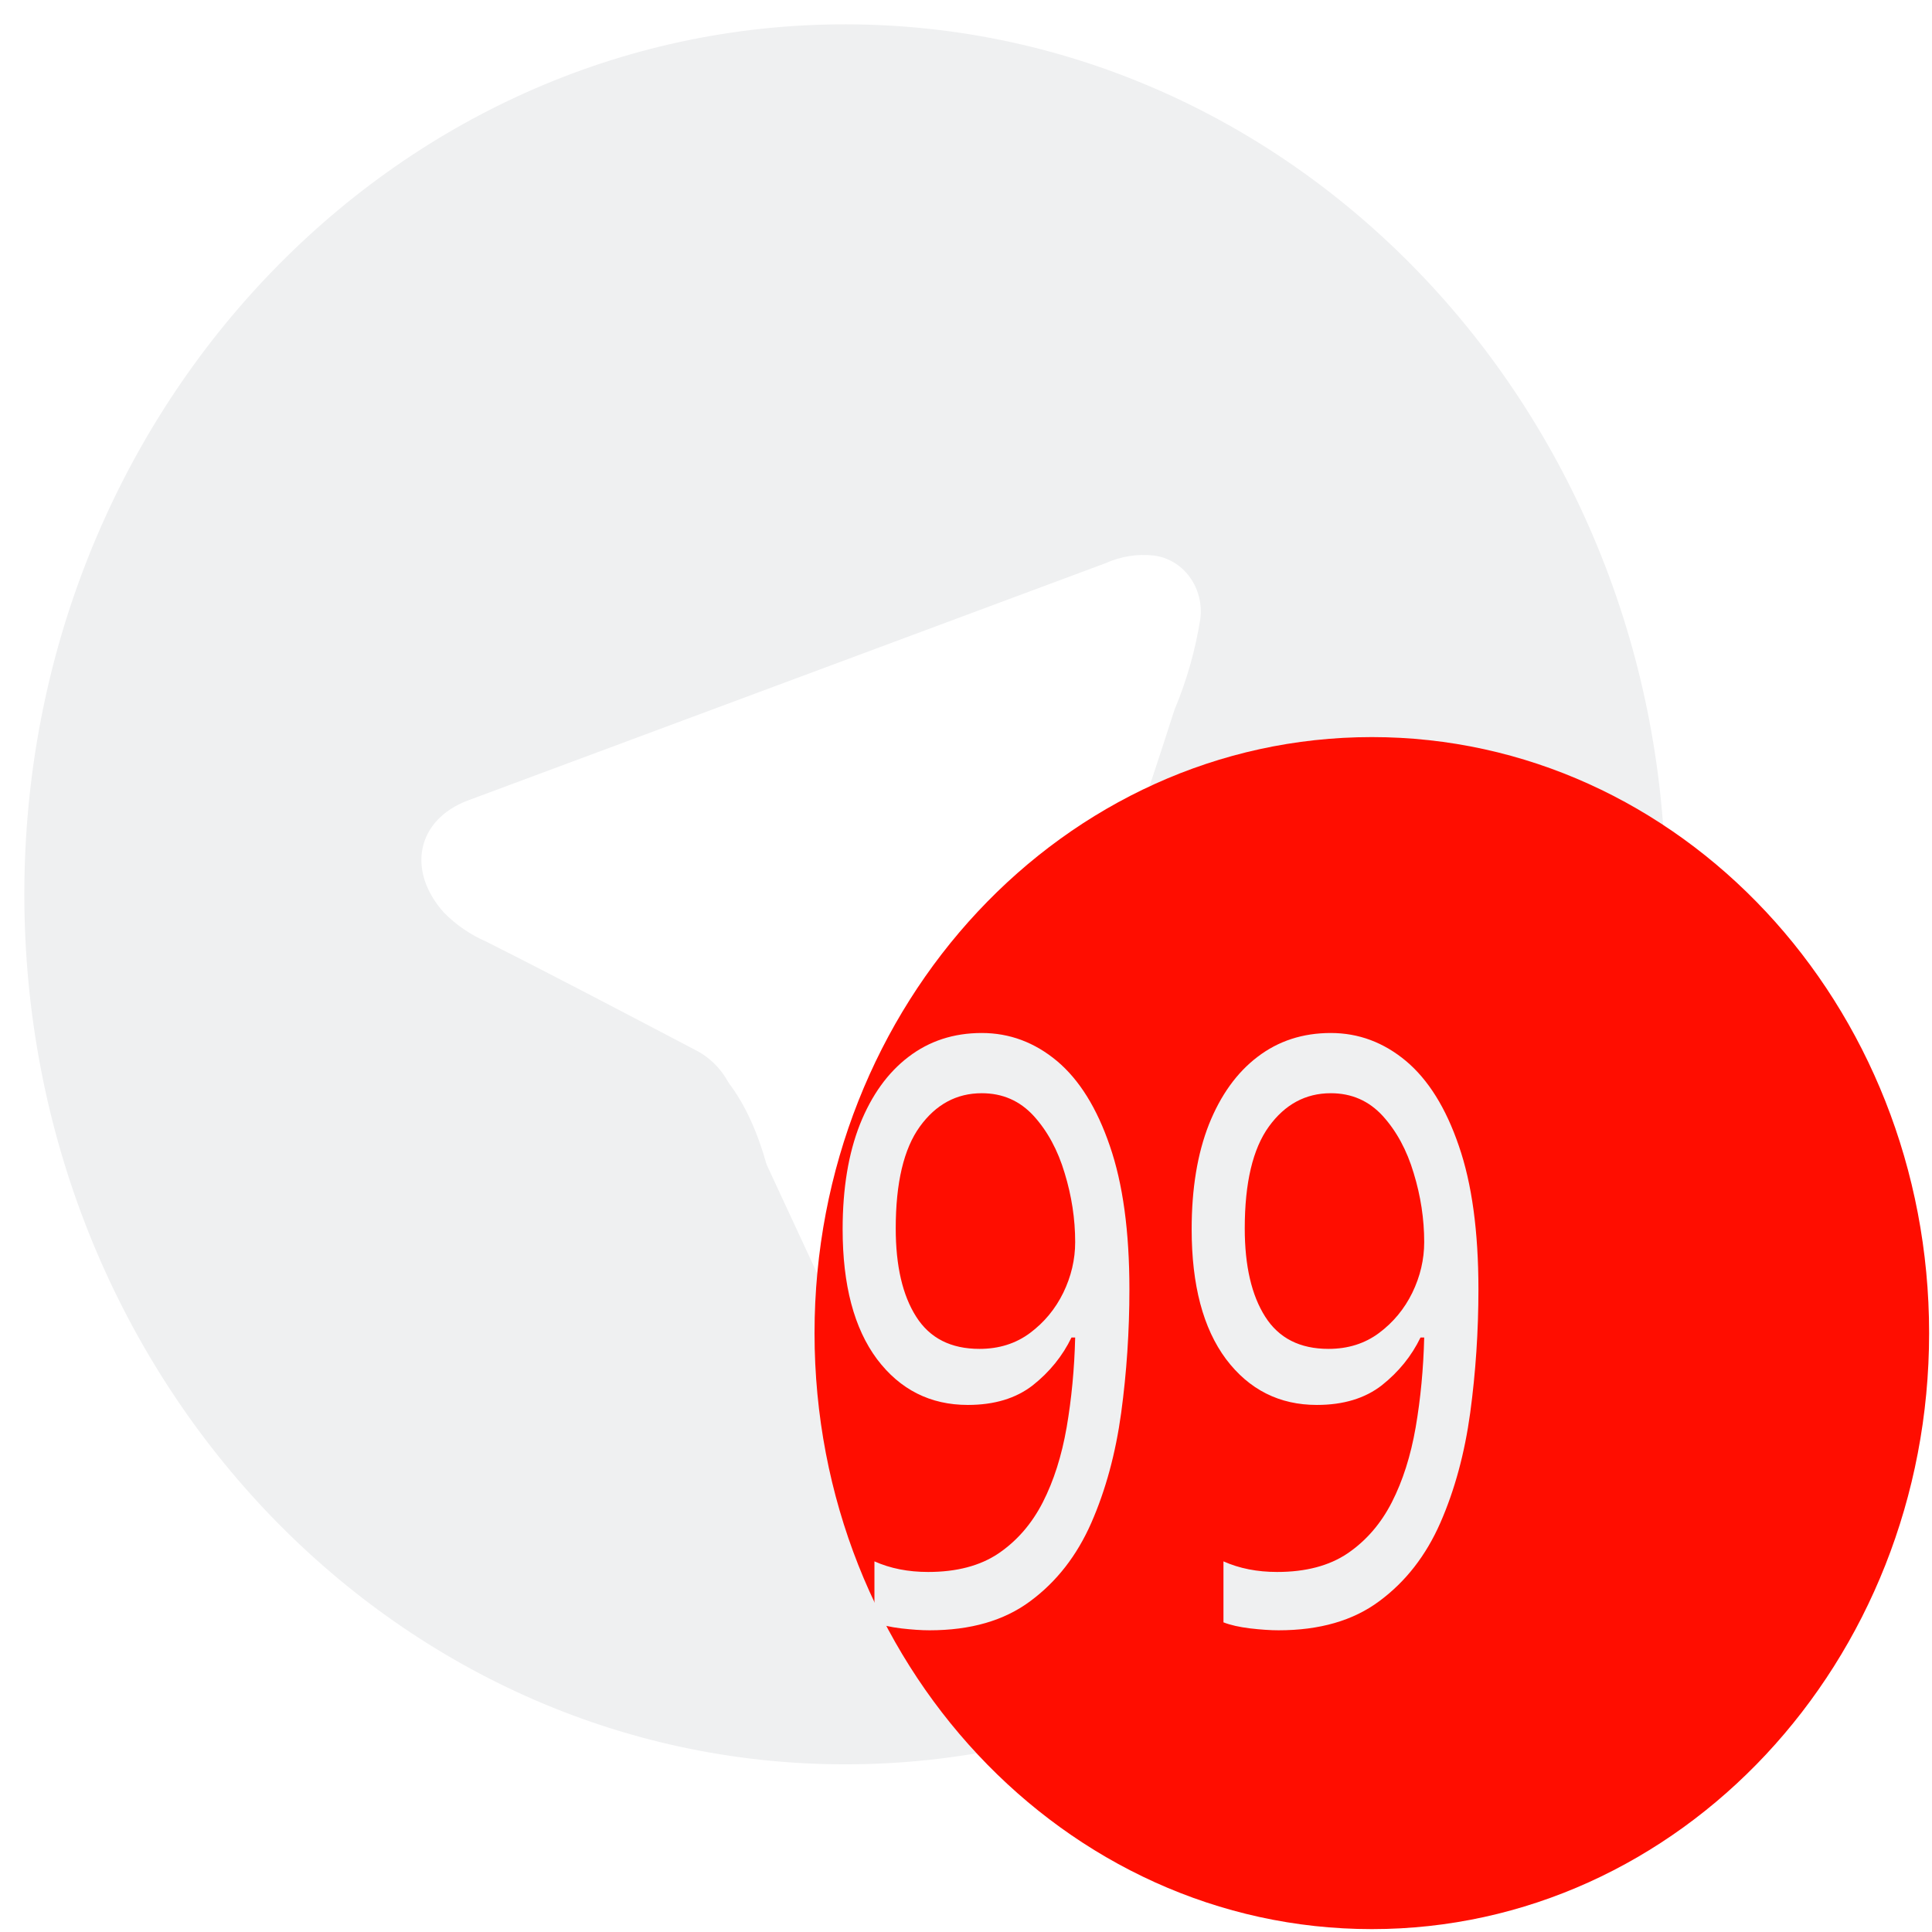
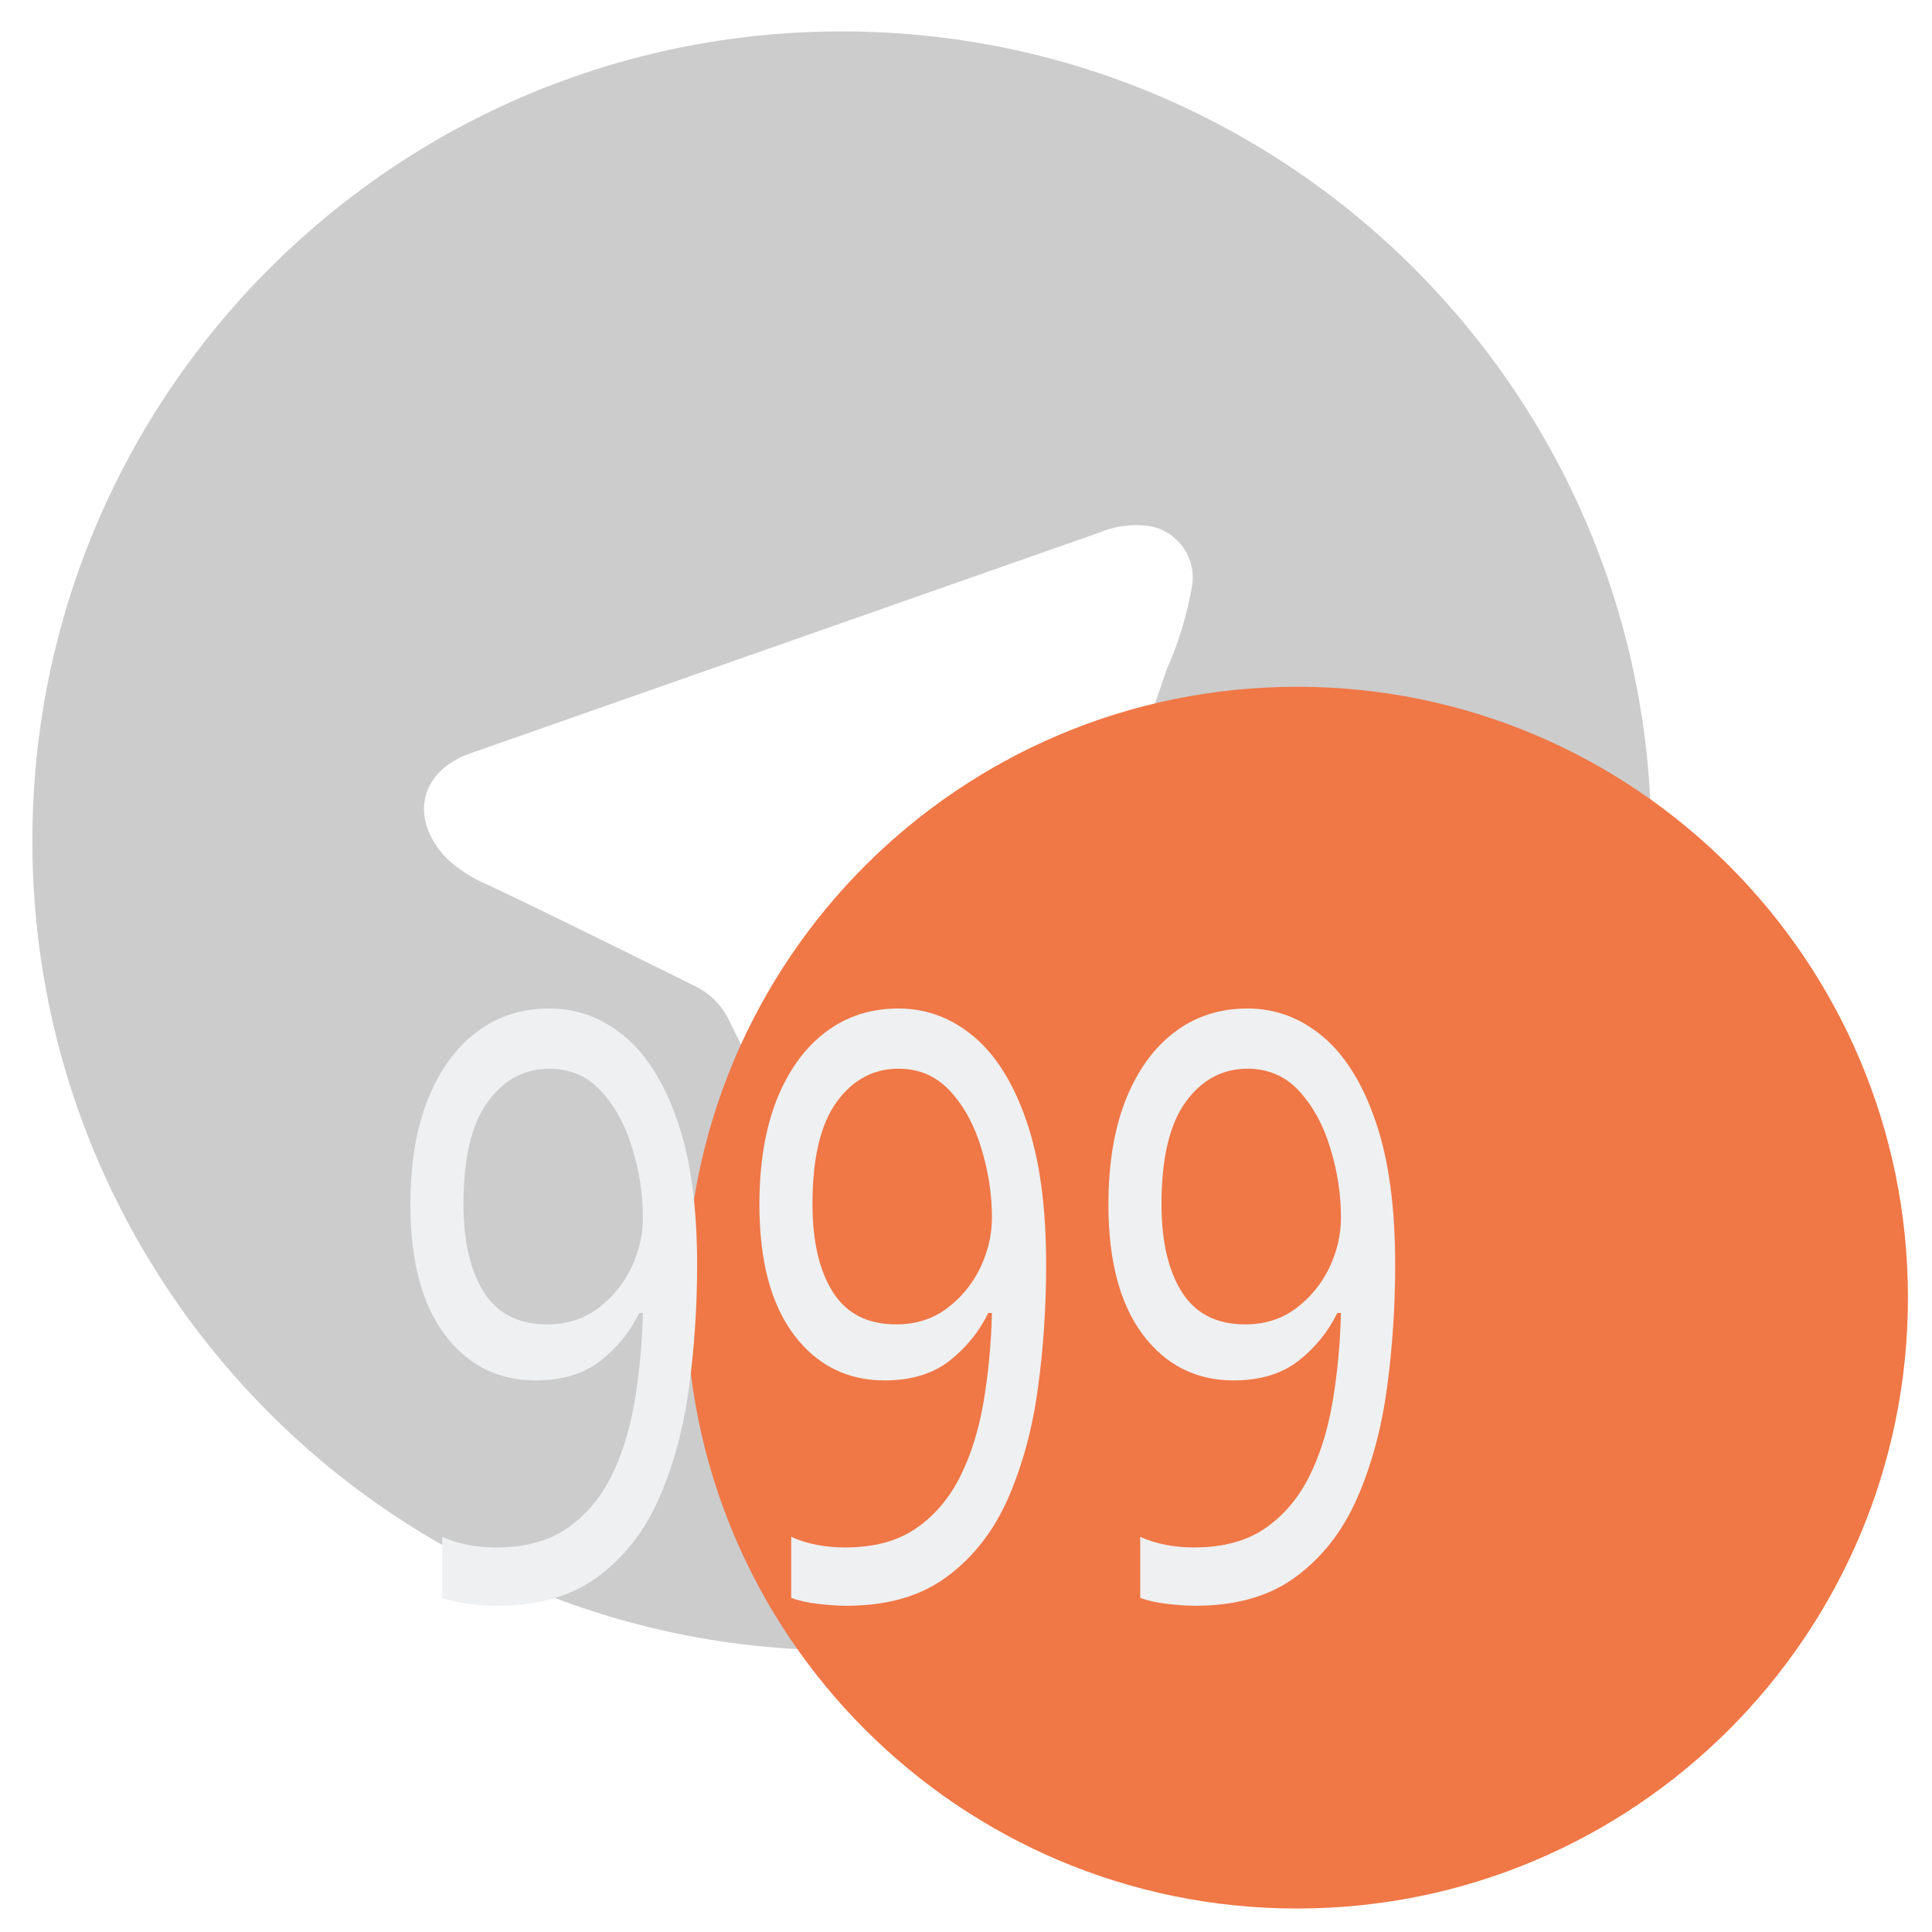
<svg xmlns="http://www.w3.org/2000/svg" viewBox="0 0 59.67 59.67" version="1.1" id="svg4549">
  <defs id="defs4541">
    <style id="style4539">.cls-1{fill:#373737;}</style>
    <style id="style4539-3">.cls-1{fill:#373737;}</style>
  </defs>
-   <g id="Layer_2" data-name="Layer 2" style="fill:#eff0f1;fill-opacity:1" transform="matrix(0.8494141,0,0,0.9004602,0.760108,0.7606122)">
-     <g id="Layer_1-2" data-name="Layer 1" style="fill:#eff0f1;fill-opacity:1">
-       <path class="cls-1" d="M 29.83,59.67 A 29.84,29.84 0 1 1 59.67,29.88 29.82,29.82 0 0 1 29.83,59.67 Z M 42.75,20.38 a 1.93,1.93 0 0 0 -1.69,-2.17 3.53,3.53 0 0 0 -1.75,0.26 l -13.19,4.63 -10,3.51 c -1.86,0.66 -2.24,2.4 -0.88,3.84 a 4.9,4.9 0 0 0 1.54,1 c 2.57,1.22 5.12,2.49 7.67,3.75 a 2.72,2.72 0 0 1 1.26,1.32 c 1.26,2.57 2.53,5.13 3.79,7.7 a 5.91,5.91 0 0 0 1.23,1.78 2,2 0 0 0 3.38,-0.69 c 0.21,-0.49 0.37,-1 0.55,-1.5 Q 36.82,37.66 39,31.5 c 0.93,-2.65 1.89,-5.29 2.81,-8 a 12.92,12.92 0 0 0 0.94,-3.12 z" id="path4545" style="fill:#eff0f1;fill-opacity:1" />
+   <g id="Layer_2" data-name="Layer 2" style="fill:#cccccc;fill-opacity:1" transform="matrix(0.8378016,0,0,0.8378015,1.008343,0.9783764)">
+     <g id="Layer_1-2" data-name="Layer 1" style="fill:#cccccc;fill-opacity:1">
+       <path class="cls-1" d="M 29.83,59.67 A 29.84,29.84 0 1 1 59.67,29.88 29.82,29.82 0 0 1 29.83,59.67 Z M 42.75,20.38 a 1.93,1.93 0 0 0 -1.69,-2.17 3.53,3.53 0 0 0 -1.75,0.26 l -13.19,4.63 -10,3.51 c -1.86,0.66 -2.24,2.4 -0.88,3.84 a 4.9,4.9 0 0 0 1.54,1 c 2.57,1.22 5.12,2.49 7.67,3.75 a 2.72,2.72 0 0 1 1.26,1.32 c 1.26,2.57 2.53,5.13 3.79,7.7 a 5.91,5.91 0 0 0 1.23,1.78 2,2 0 0 0 3.38,-0.69 c 0.21,-0.49 0.37,-1 0.55,-1.5 Q 36.82,37.66 39,31.5 c 0.93,-2.65 1.89,-5.29 2.81,-8 a 12.92,12.92 0 0 0 0.94,-3.12 z" id="path4545" style="fill:#cccccc;fill-opacity:1" />
    </g>
  </g>
-   <ellipse style="color:#000000;display:inline;overflow:visible;visibility:visible;opacity:1;fill:#ff0d00;fill-opacity:1;fill-rule:nonzero;stroke:#000000;stroke-width:1.195;stroke-linecap:butt;stroke-opacity:0;marker:none;enable-background:accumulate" id="path4486" cx="42.369" cy="41.173" rx="17.212" ry="18.408" />
-   <g id="g4525" transform="matrix(0.6360984,0,0,0.6605481,-5.713185,28.45045)">
+   <ellipse style="color:#000000;display:inline;overflow:visible;visibility:visible;opacity:1;fill:#f07746;fill-opacity:1;fill-rule:nonzero;stroke:#000000;stroke-width:1.266;stroke-linecap:butt;stroke-opacity:0;marker:none;enable-background:accumulate" id="path4486" cx="40.06" cy="40.078" rx="18.867" ry="18.867" />
+   <g id="g4525" transform="matrix(0.6360984,0,0,0.6605481,-8.284368,27.69339)">
    <text transform="scale(0.8823038,1.133396)" id="text4489" y="28.923" x="86.312" style="font-style:italic;font-variant:normal;font-weight:normal;font-stretch:normal;font-size:33.58px;line-height:125%;font-family:Nazli;-inkscape-font-specification:'Sans Italic';text-align:center;letter-spacing:0px;word-spacing:0px;text-anchor:middle;fill:#000000;fill-opacity:1;stroke:none;stroke-width:1.073px;stroke-linecap:butt;stroke-linejoin:miter;stroke-opacity:1" xml:space="preserve">
      <tspan style="font-style:normal;font-variant:normal;font-weight:normal;font-stretch:normal;font-size:33.58px;font-family:'Noto Sans';-inkscape-font-specification:'Noto Sans';fill:#eff0f1;fill-opacity:1;stroke-width:1.073px" y="28.923" x="86.312" id="tspan4487">999</tspan>
    </text>
  </g>
</svg>
